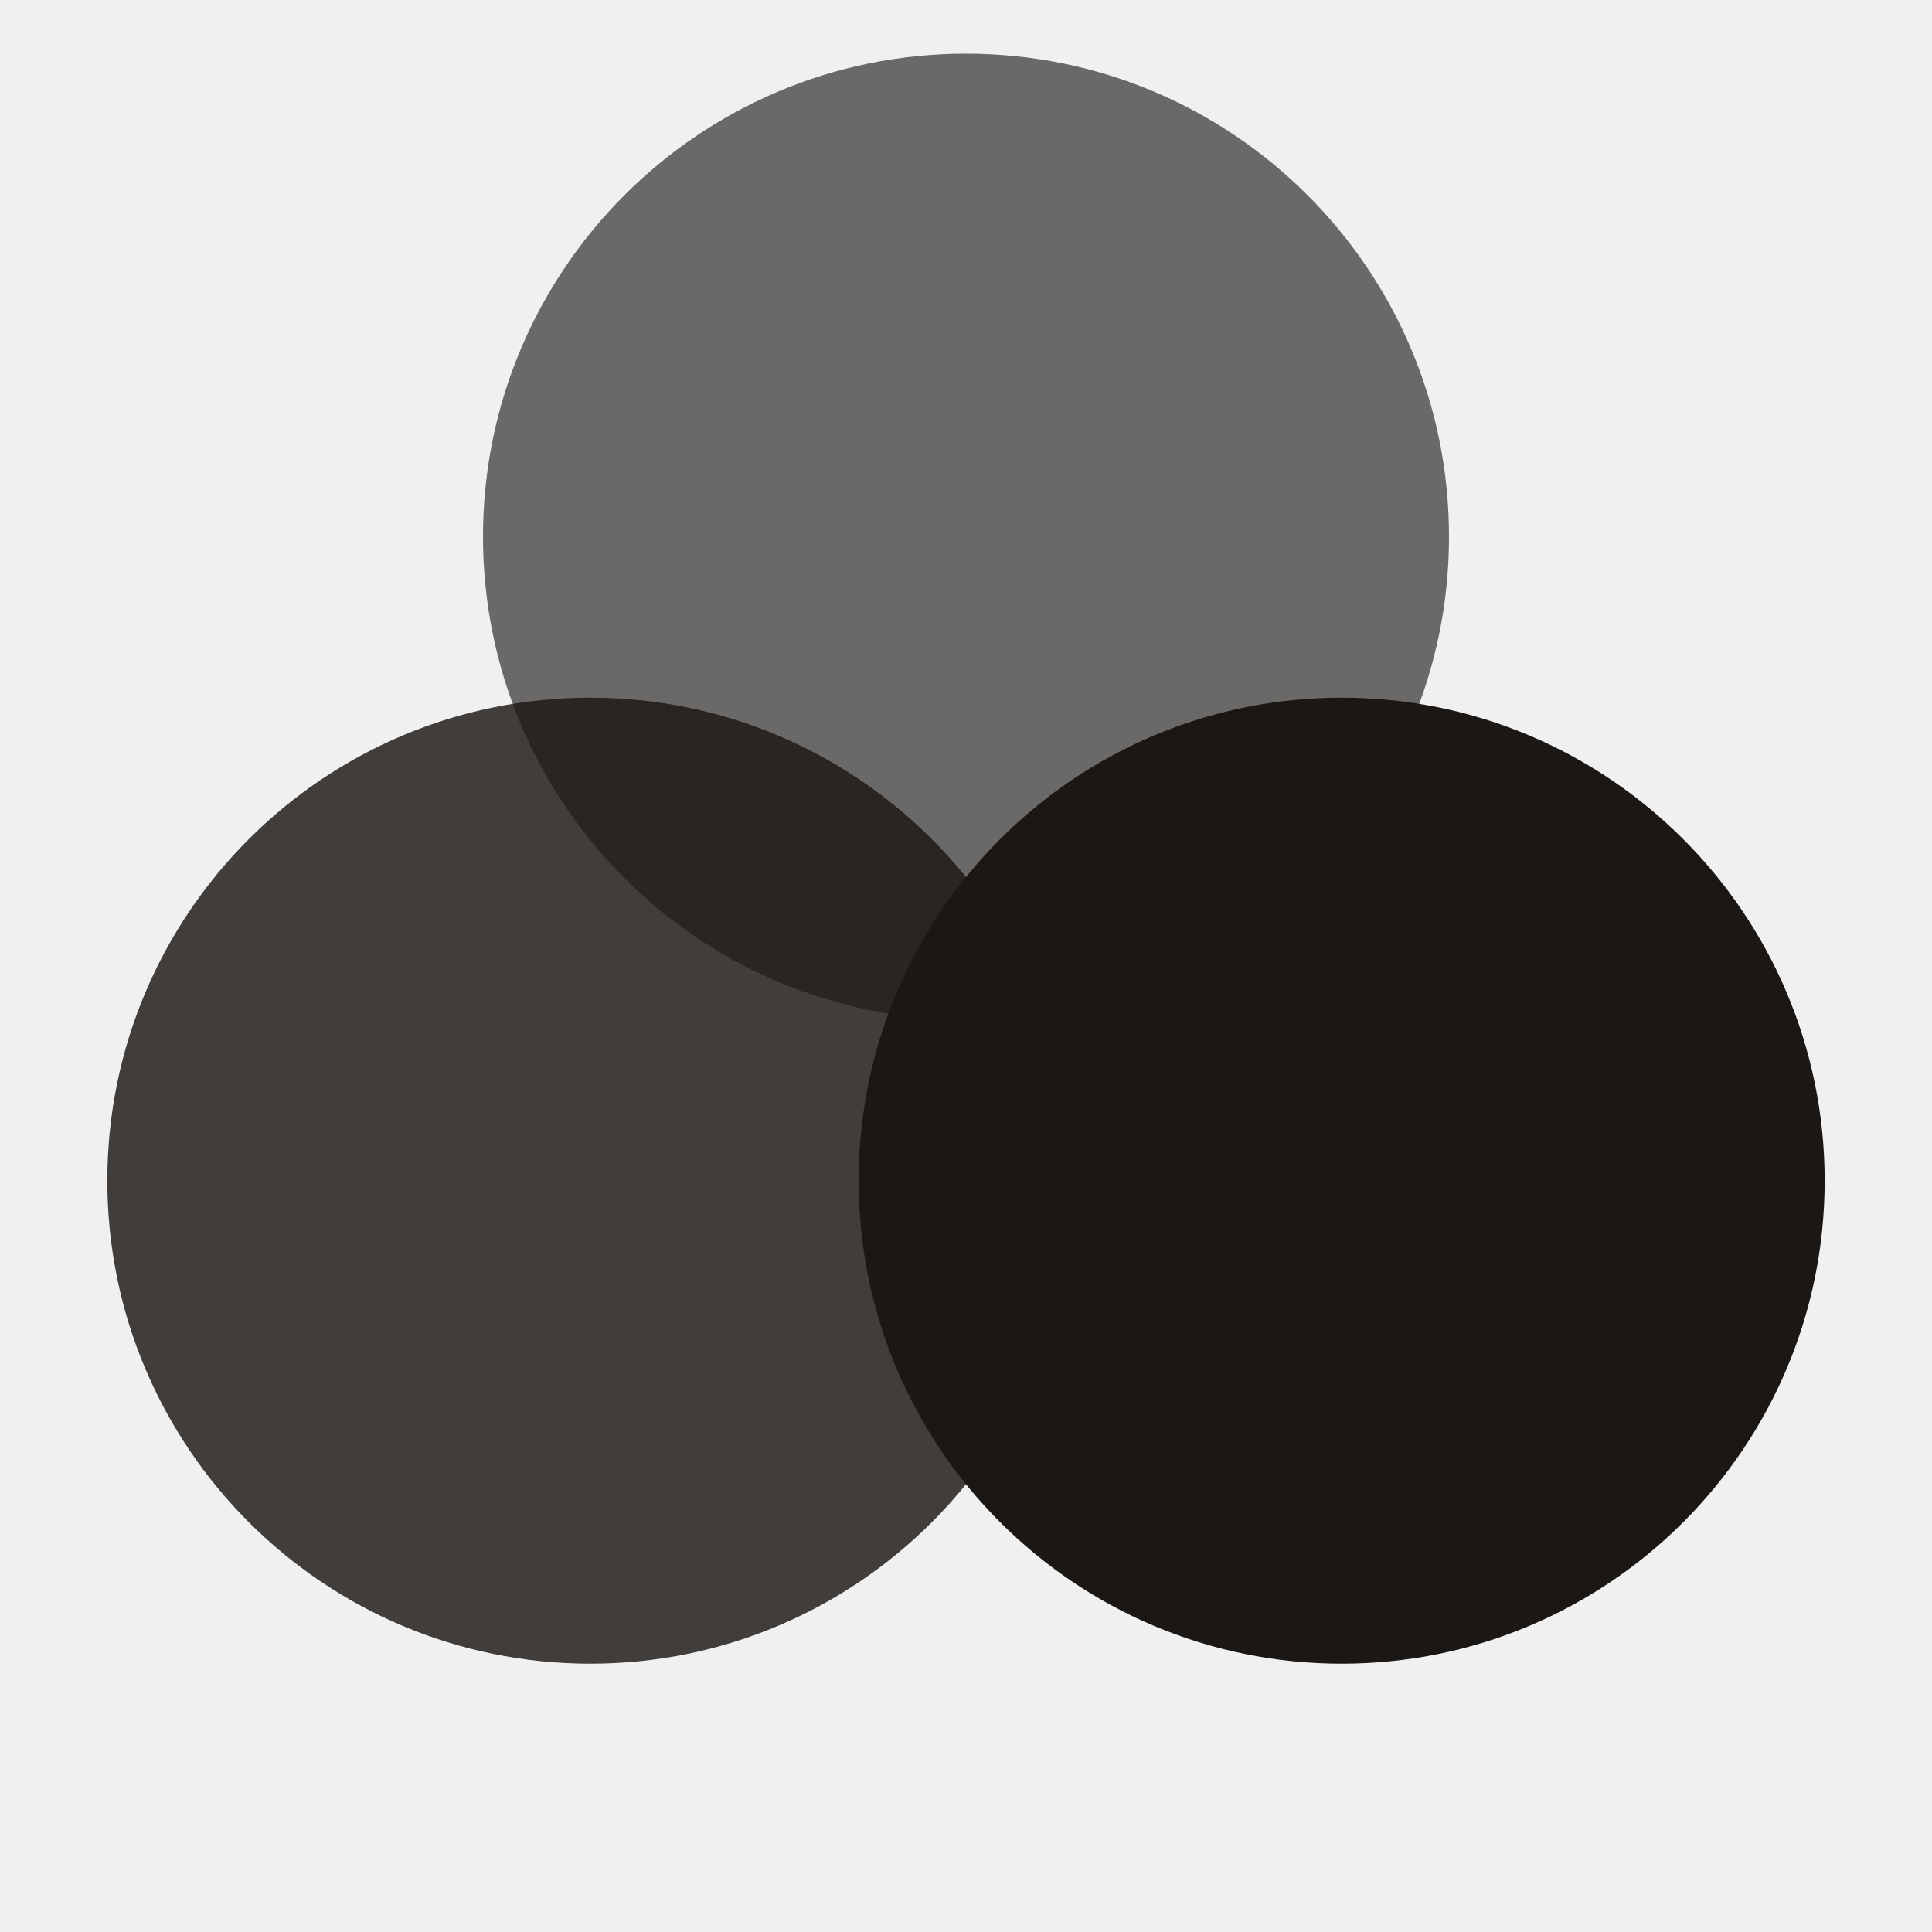
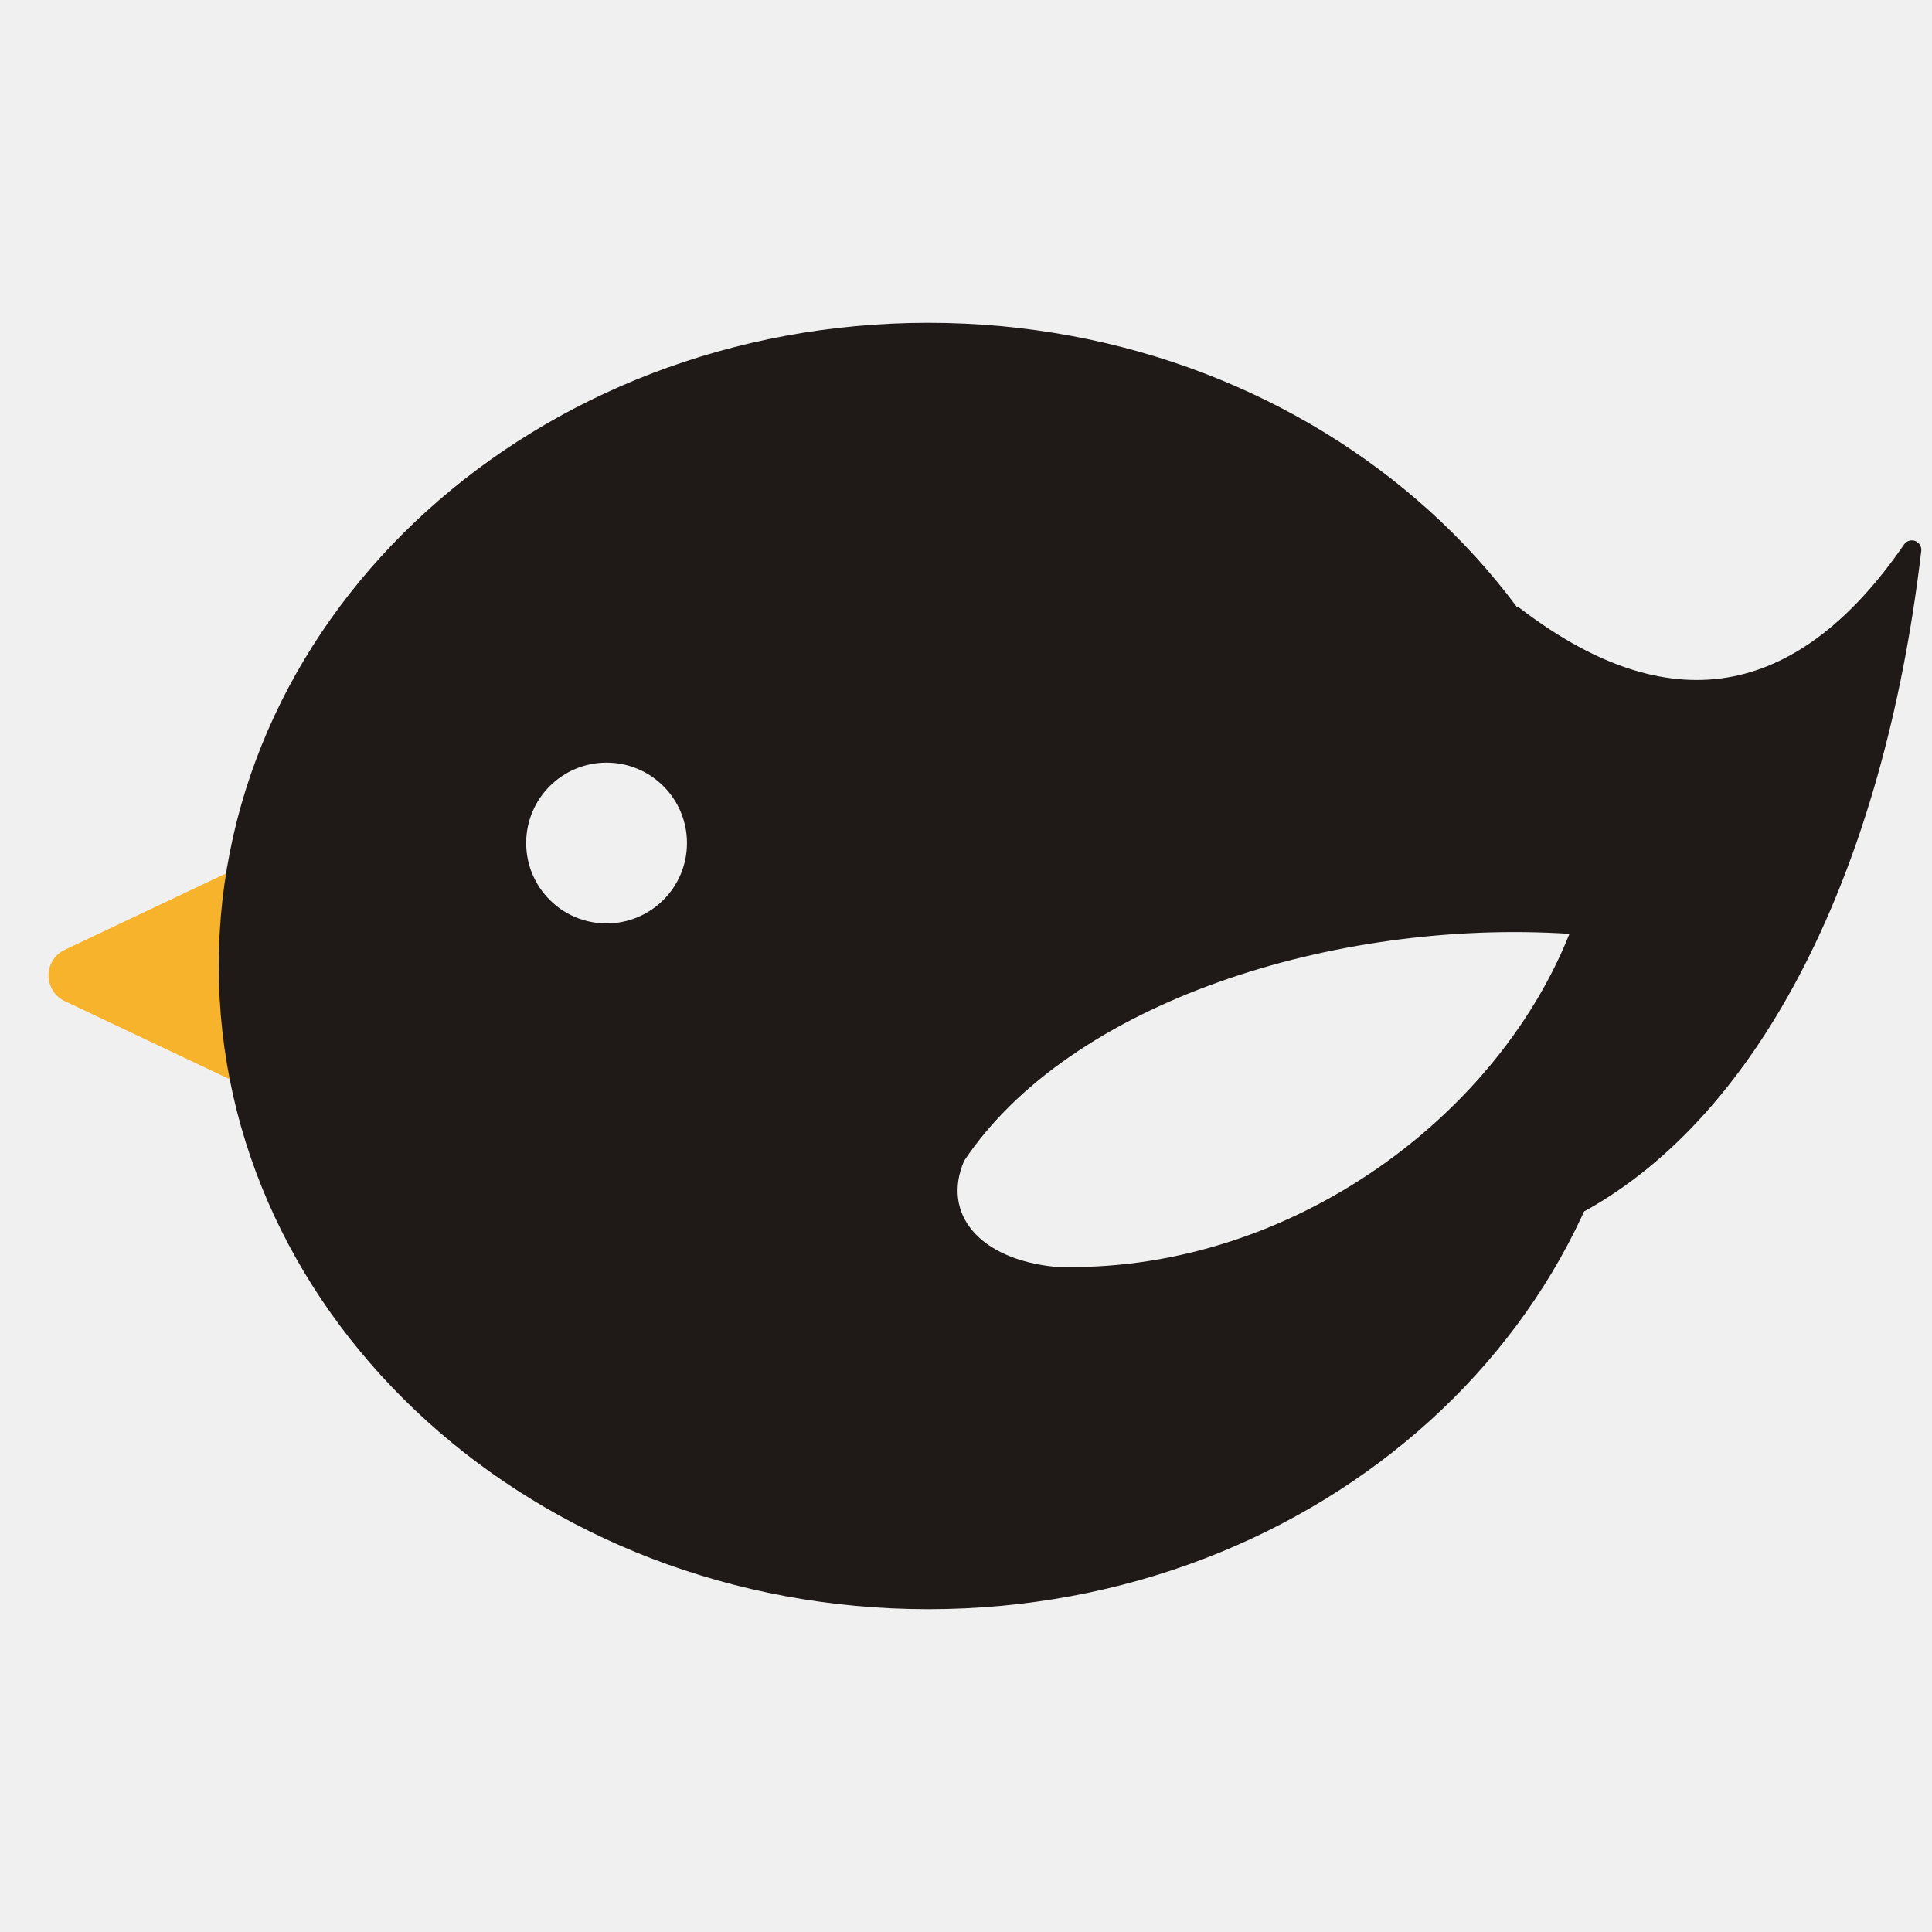
- <svg xmlns="http://www.w3.org/2000/svg" width="36" height="36" viewBox="0 0 36 36">
-   <circle cx="18" cy="10" r="9" fill="#1a1714" fill-opacity=".62" />
-   <circle cx="11" cy="22" r="9" fill="#1a1714" fill-opacity=".82" />
-   <circle cx="25" cy="22" r="9" fill="#1a1714" />
+ <svg xmlns="http://www.w3.org/2000/svg" viewBox="64 58 384 384">
+   <mask id="kordi-bird-cut" maskUnits="userSpaceOnUse" x="-100" y="-100" width="712" height="712">
+     <ellipse cx="262" cy="292" rx="150" ry="136" fill="#fff" />
+     <path d="M400,342 C436,322 462,272 470,204 C448,236 420,244 386,218Z" fill="#fff" stroke="#fff" stroke-width="4" stroke-linejoin="round" />
+     <circle cx="194" cy="266" r="17" />
+     <path d="M269.6,333.2 C292,299.6 348,282 397.6,285.2 C381.6,325.2 336.8,357.2 288.8,355.6 C272.8,354 264.8,344.4 269.6,333.2Z" />
+   </mask>
+   <g transform="translate(256,250) scale(0.94) translate(-270,-292)">
+     <path d="M120,276 L82,294 L120,312Z" fill="#f7b32b" stroke="#f7b32b" stroke-width="12" stroke-linejoin="round" />
+     <rect x="-100" y="-100" width="712" height="712" fill="#1f1a17" mask="url(#kordi-bird-cut)" />
+   </g>
</svg>
